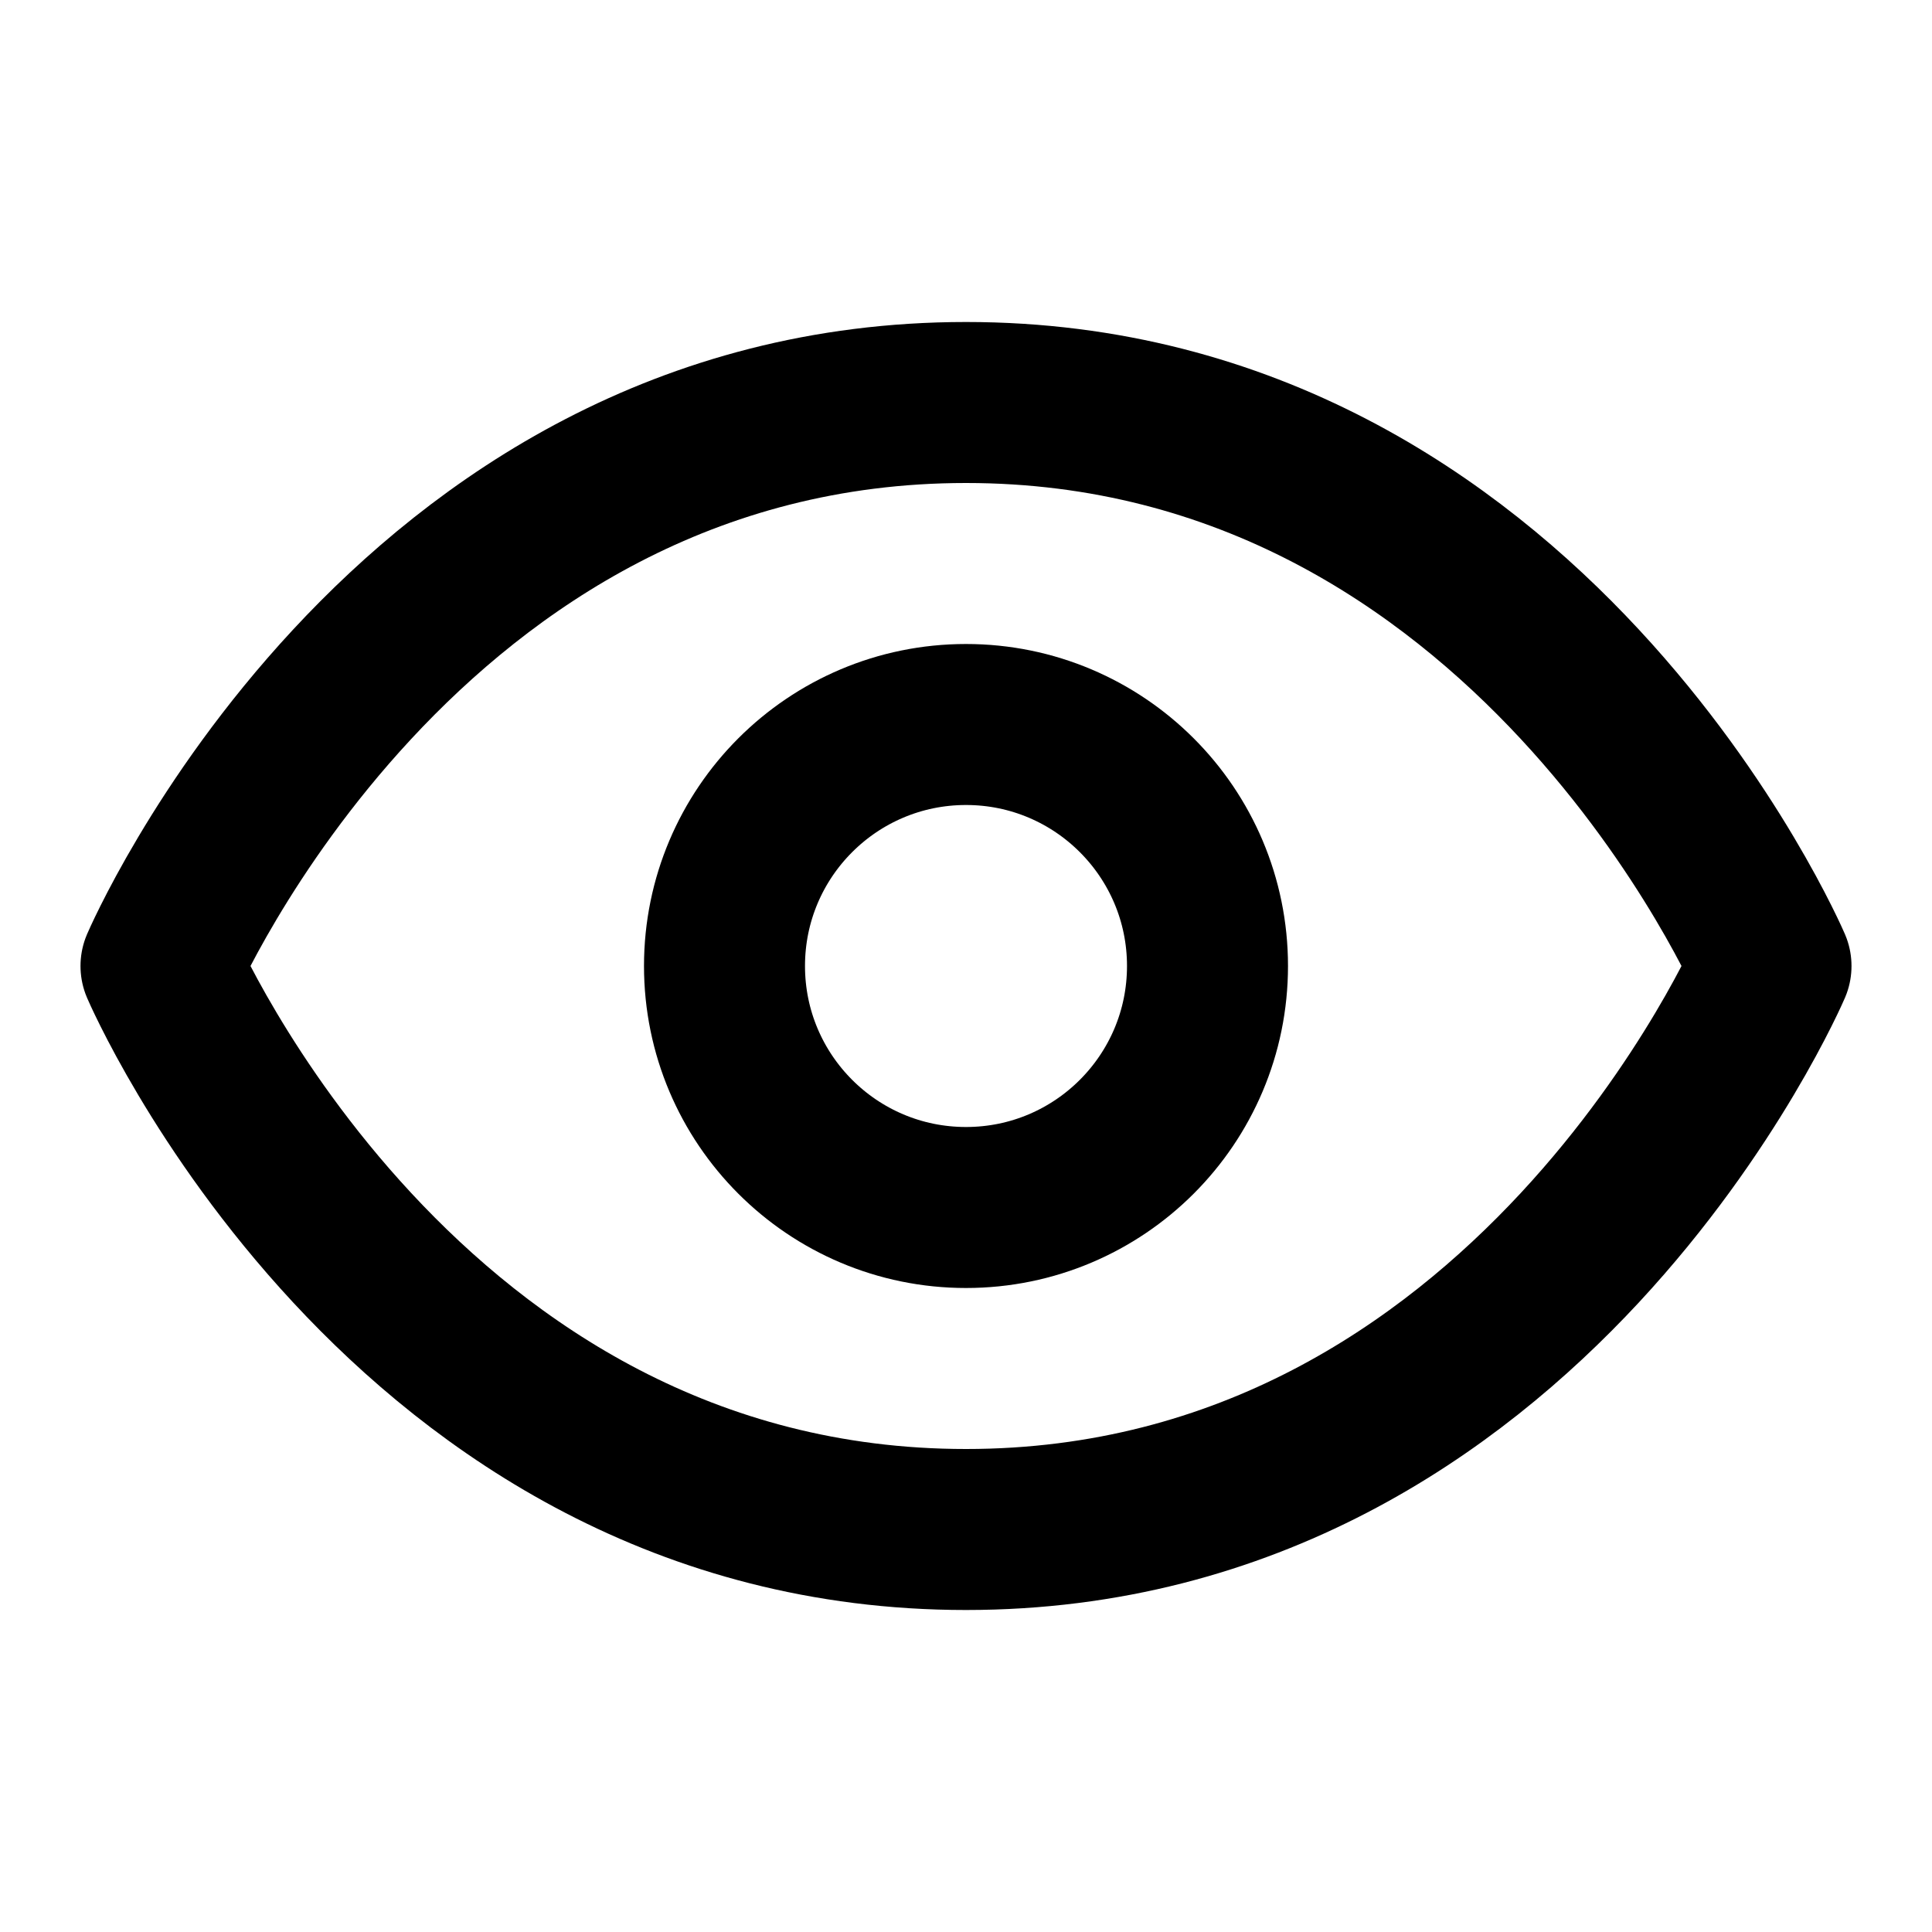
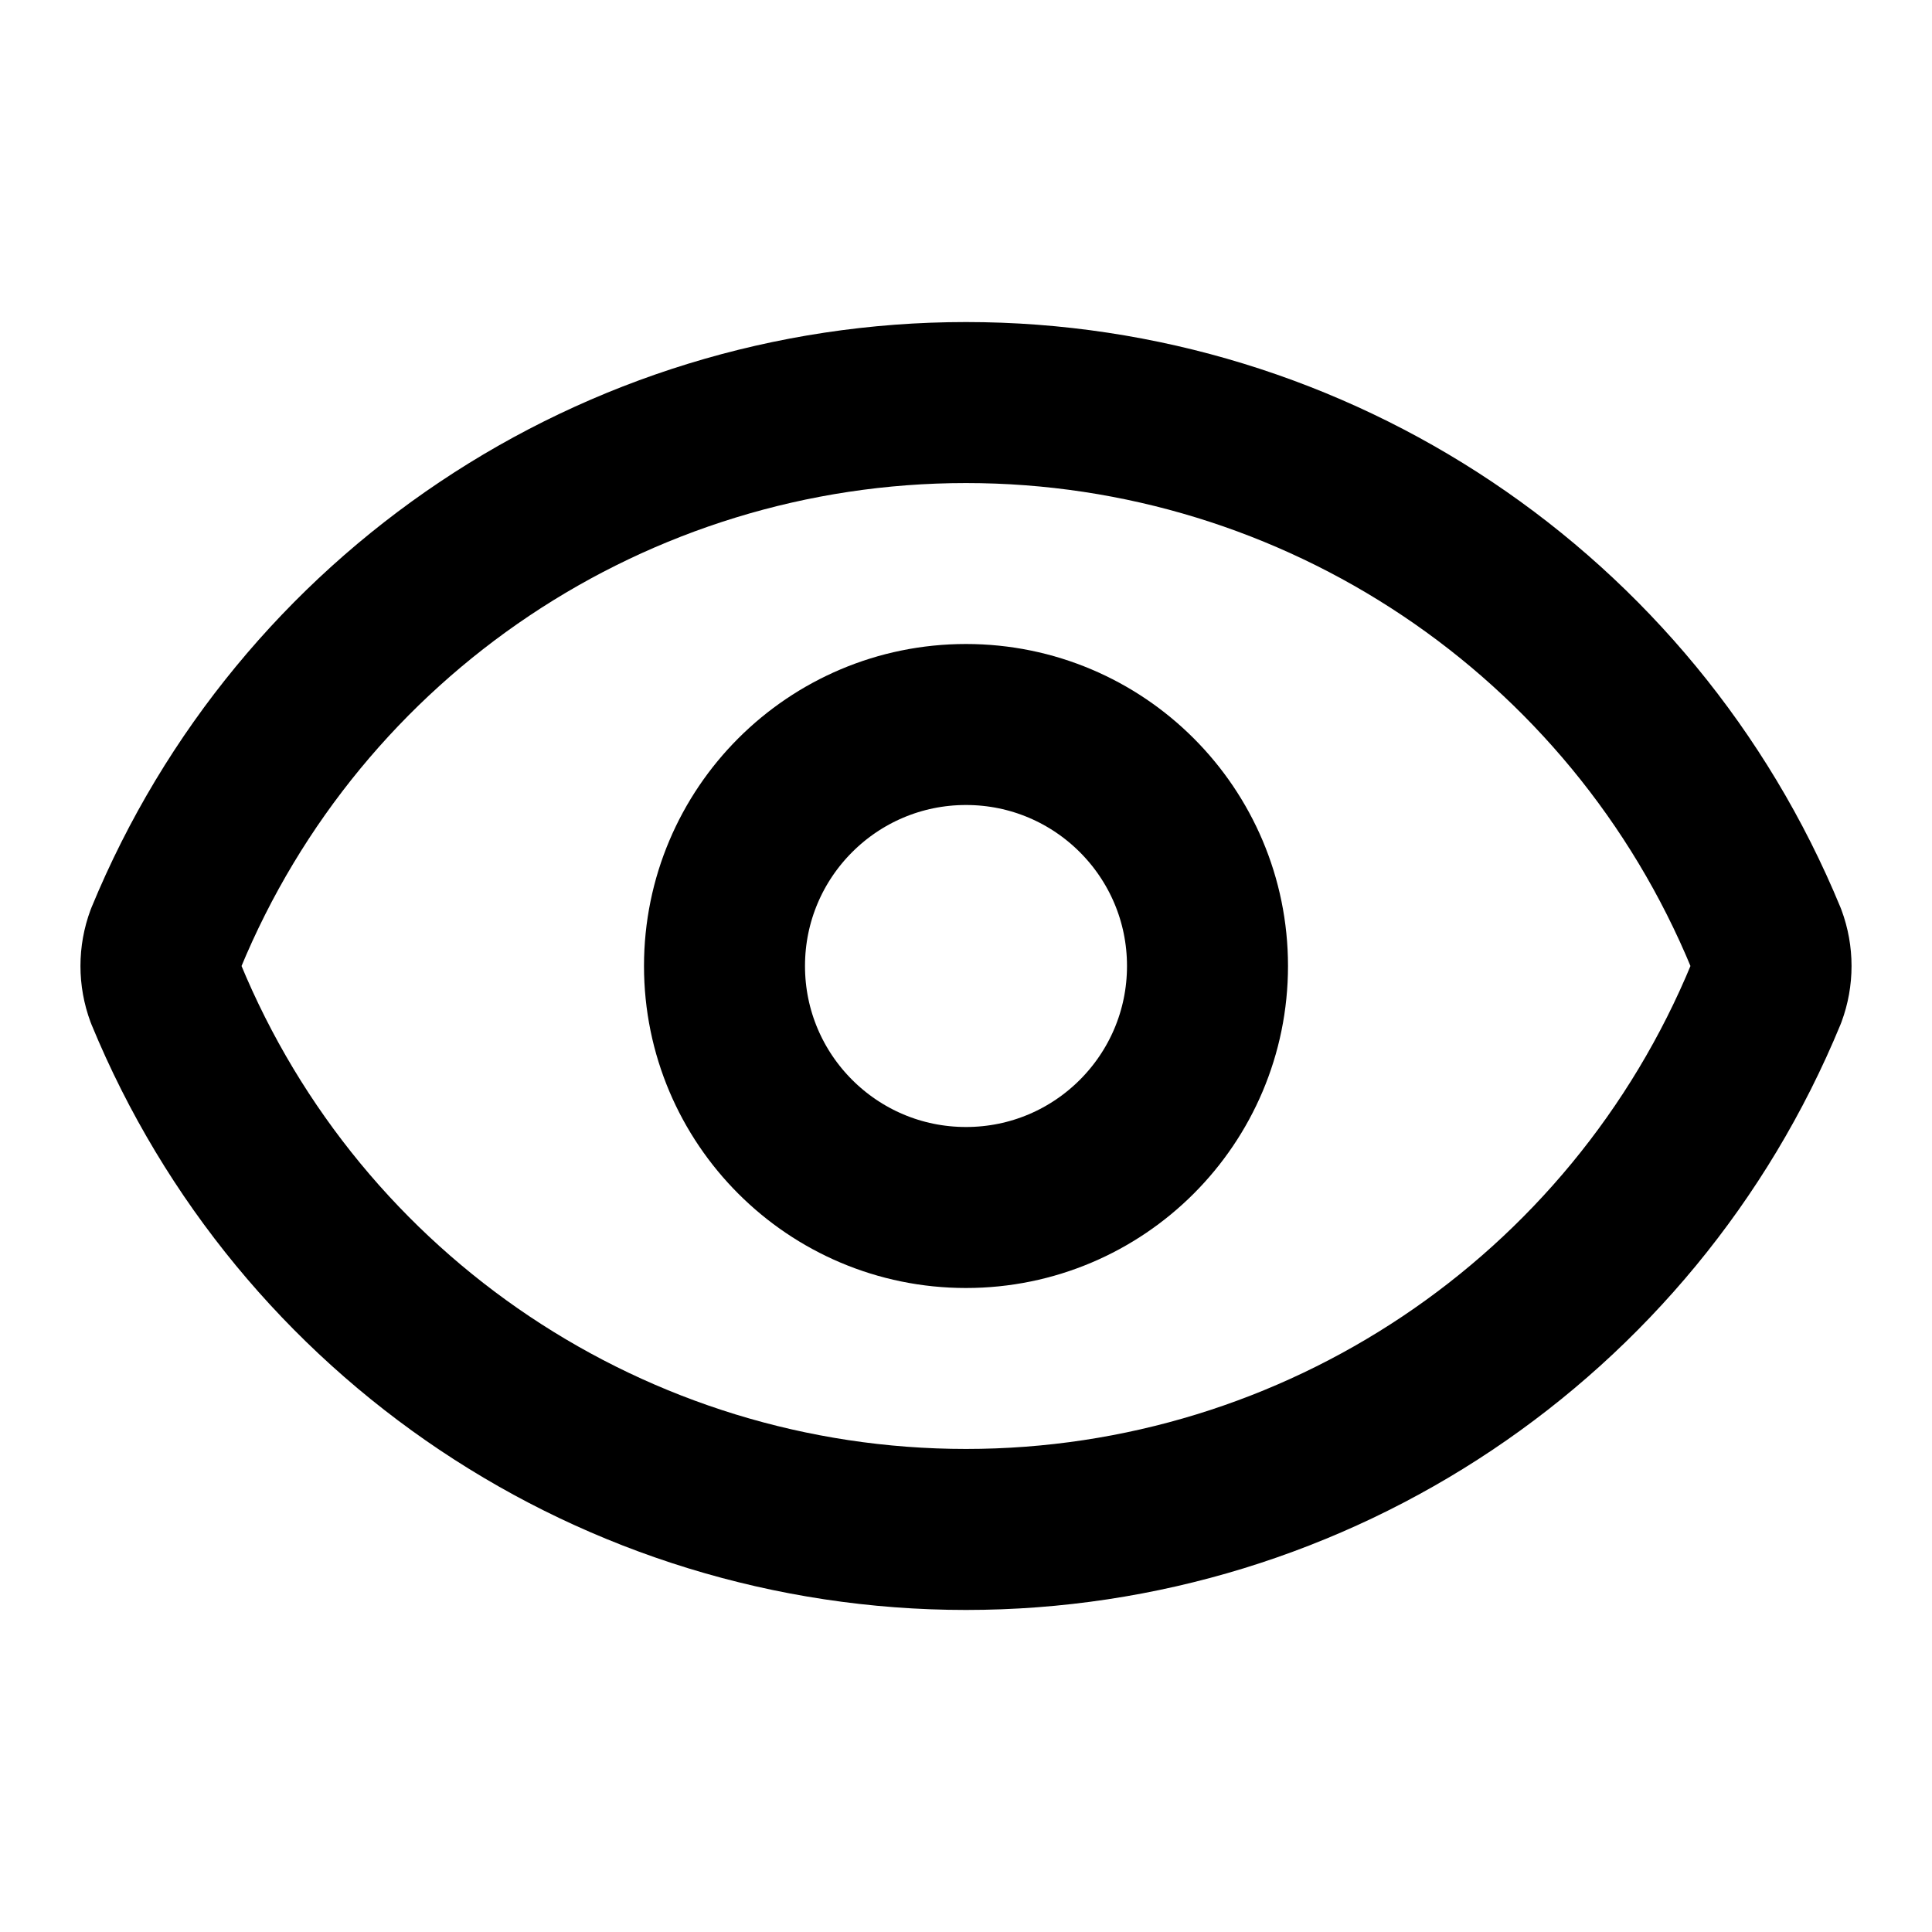
<svg xmlns="http://www.w3.org/2000/svg" viewBox="0 0 24 24" fill="none" stroke="currentColor" stroke-width="2" stroke-linecap="round" stroke-linejoin="round">
-   <path d="M2 12s3-7 10-7 10 7 10 7-3 7-10 7-10-7-10-7Z" />
+   <path d="M2.062 12.348a1 1 0 0 1 0-.696 10.75 10.75 0 0 1 19.876 0 1 1 0 0 1 0 .696 10.75 10.75 0 0 1-19.876 0" />
  <circle cx="12" cy="12" r="3" />
</svg>
